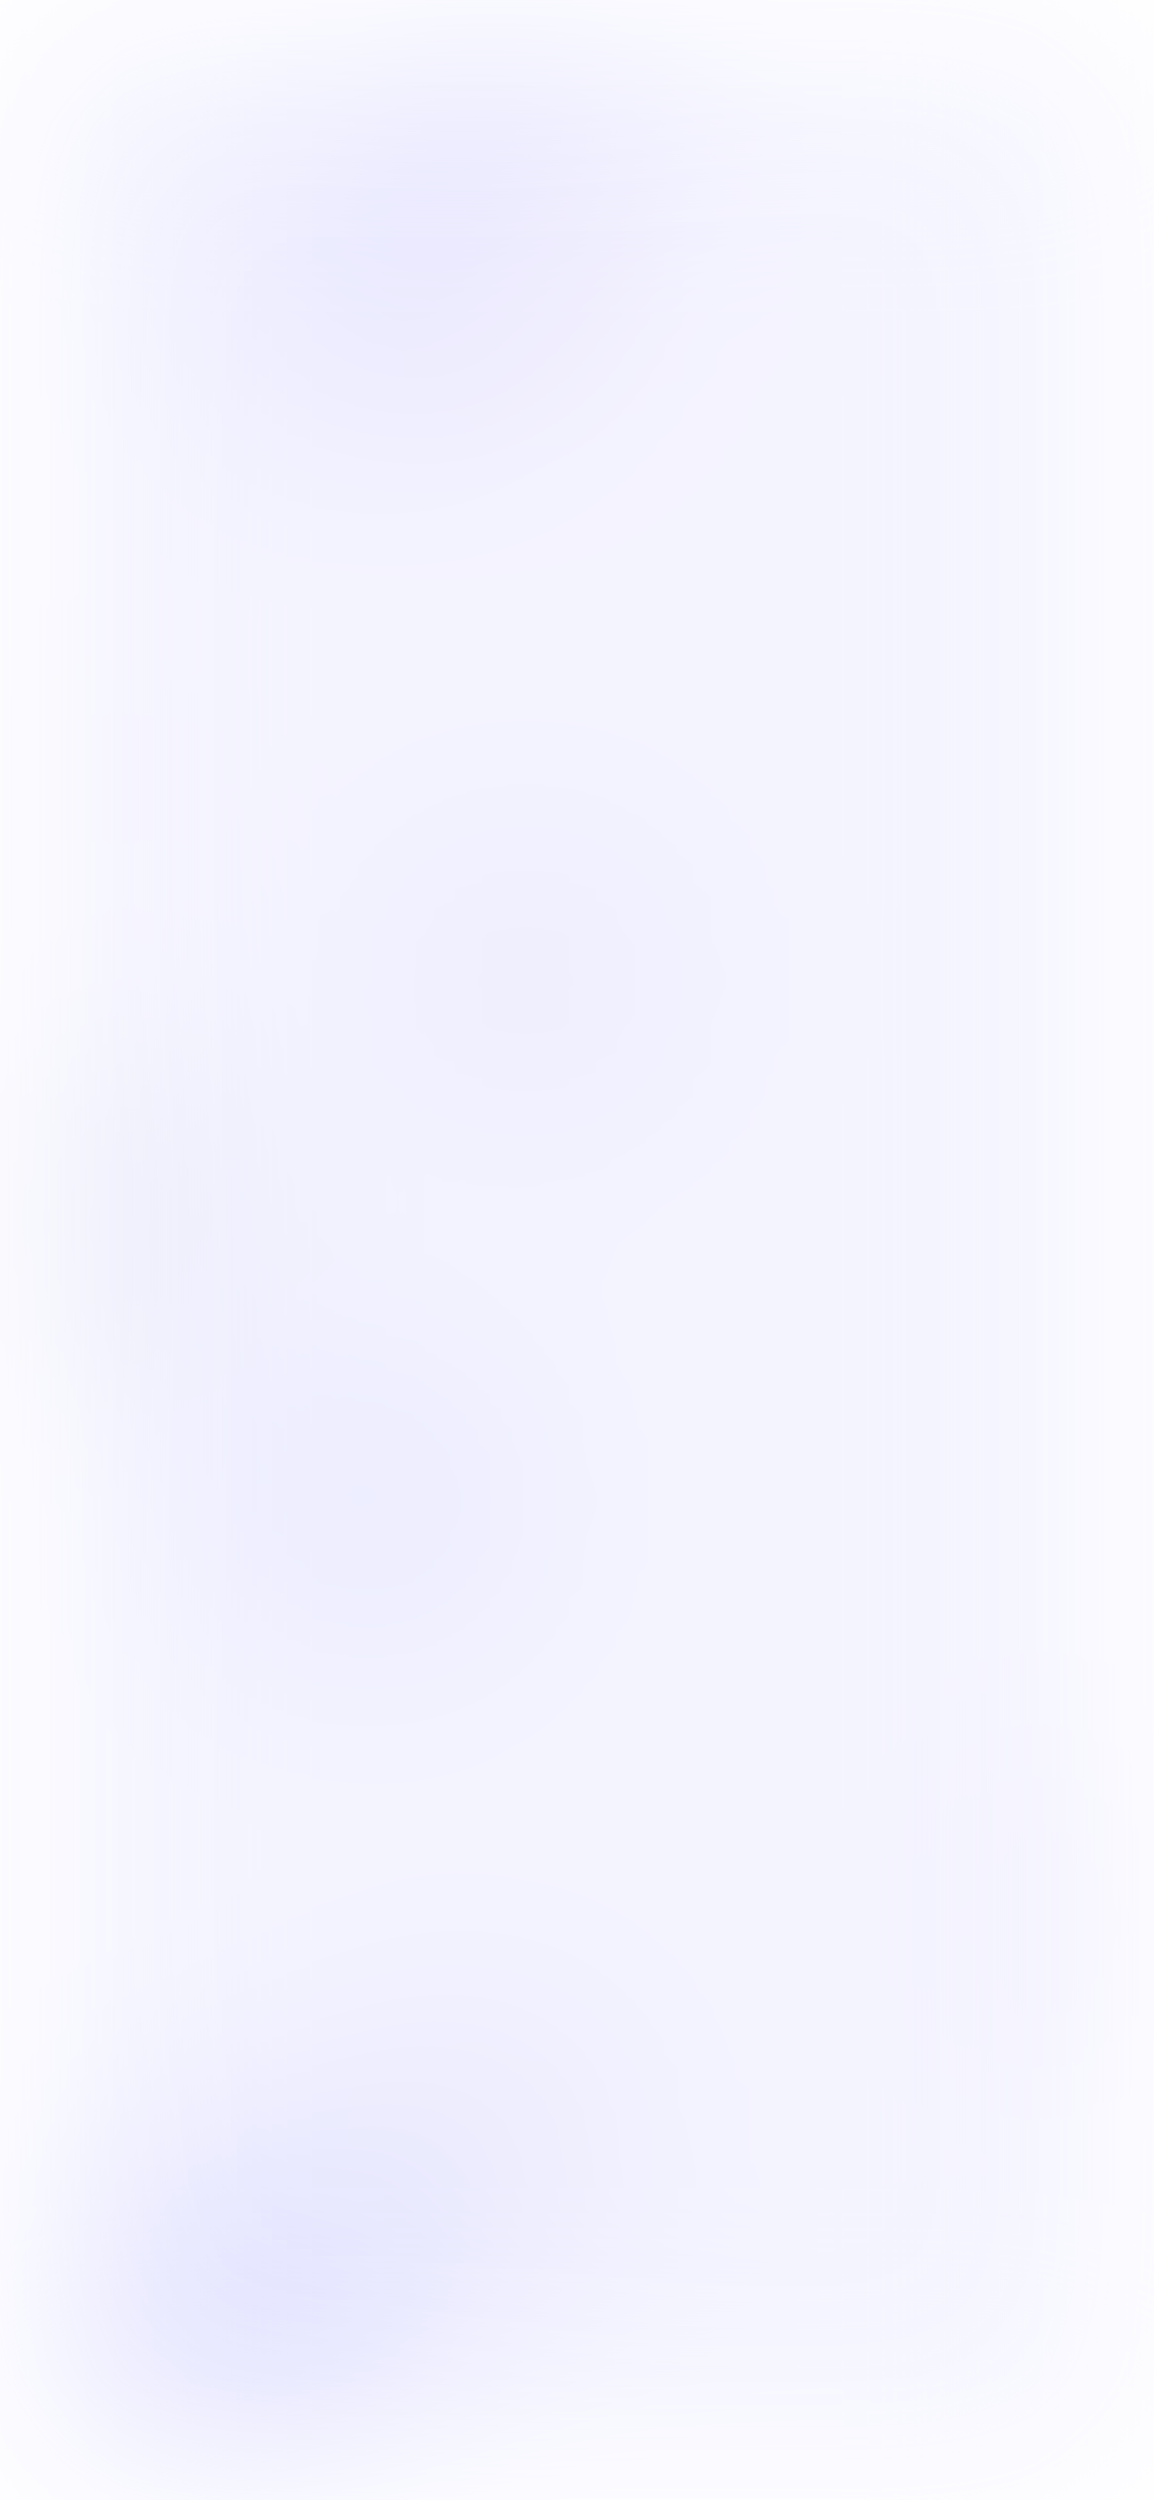
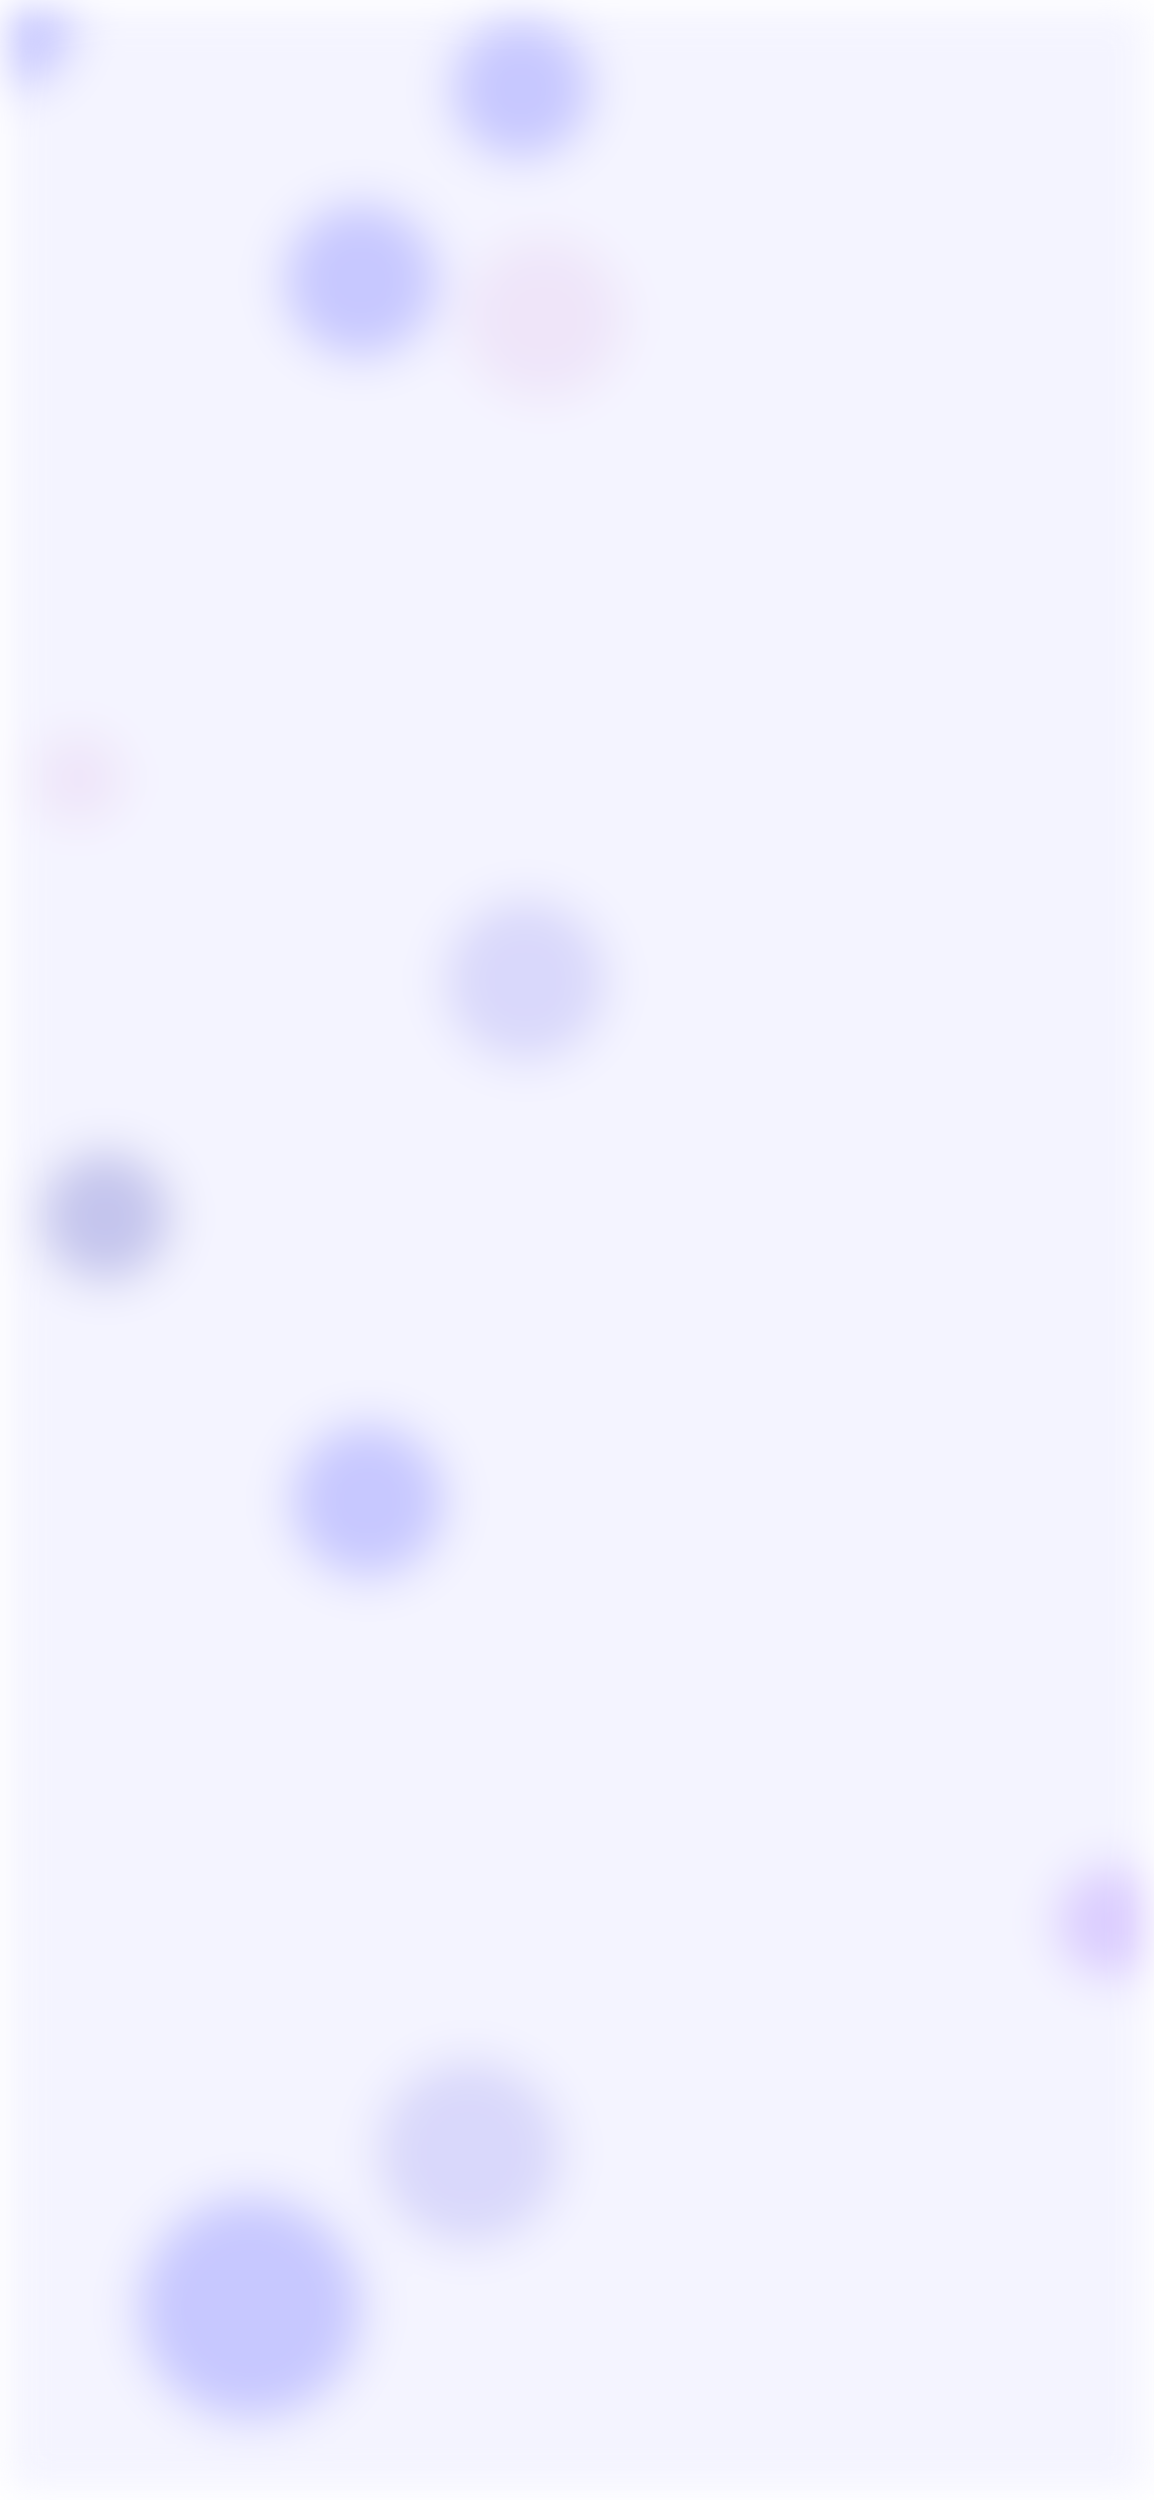
<svg xmlns="http://www.w3.org/2000/svg" version="1.1" width="1080" height="2340" preserveAspectRatio="none" viewBox="0 0 1080 2340">
  <defs>
    <filter id="blurFilter">
-       <feGaussianBlur in="SourceGraphic" stdDeviation="122" />
+       <feGaussianBlur in="SourceGraphic" stdDeviation="22" />
    </filter>
  </defs>
  <g clip-path="url(&quot;#SvgjsClipPath1855&quot;)" filter="url(#blurFilter)" fill="none">
    <rect width="1080" height="2340" x="0" y="0" fill="rgba(244, 244, 255, 1)" />
    <circle r="76.49" cx="491.96" cy="917.81" fill="rgba(217, 216, 251, 1)" />
    <circle r="59.785" cx="9.67" cy="24.11" fill="rgba(199, 200, 255, 1)" />
    <circle r="86.895" cx="439.3" cy="2014.65" fill="rgba(217, 216, 251, 1)" />
    <circle r="61.545" cx="98.86" cy="1138.58" fill="rgba(196, 197, 237, 1)" />
    <circle r="75.885" cx="508.5" cy="298.11" fill="rgba(239, 229, 249, 1)" />
    <circle r="52.965" cx="1040.07" cy="1799.17" fill="rgba(219, 205, 255, 1)" />
    <circle r="42.655" cx="73.73" cy="728.53" fill="rgba(239, 229, 249, 1)" />
    <circle r="73.155" cx="344.36" cy="1404.78" fill="rgba(199, 200, 255, 1)" />
    <circle r="105.485" cx="234.11" cy="2160.47" fill="rgba(199, 200, 255, 1)" />
    <circle r="66.85" cx="487.61" cy="83.3" fill="rgba(199, 200, 255, 1)" />
    <circle r="73.26" cx="337.69" cy="262.39" fill="rgba(199, 200, 255, 1)" />
  </g>
</svg>
